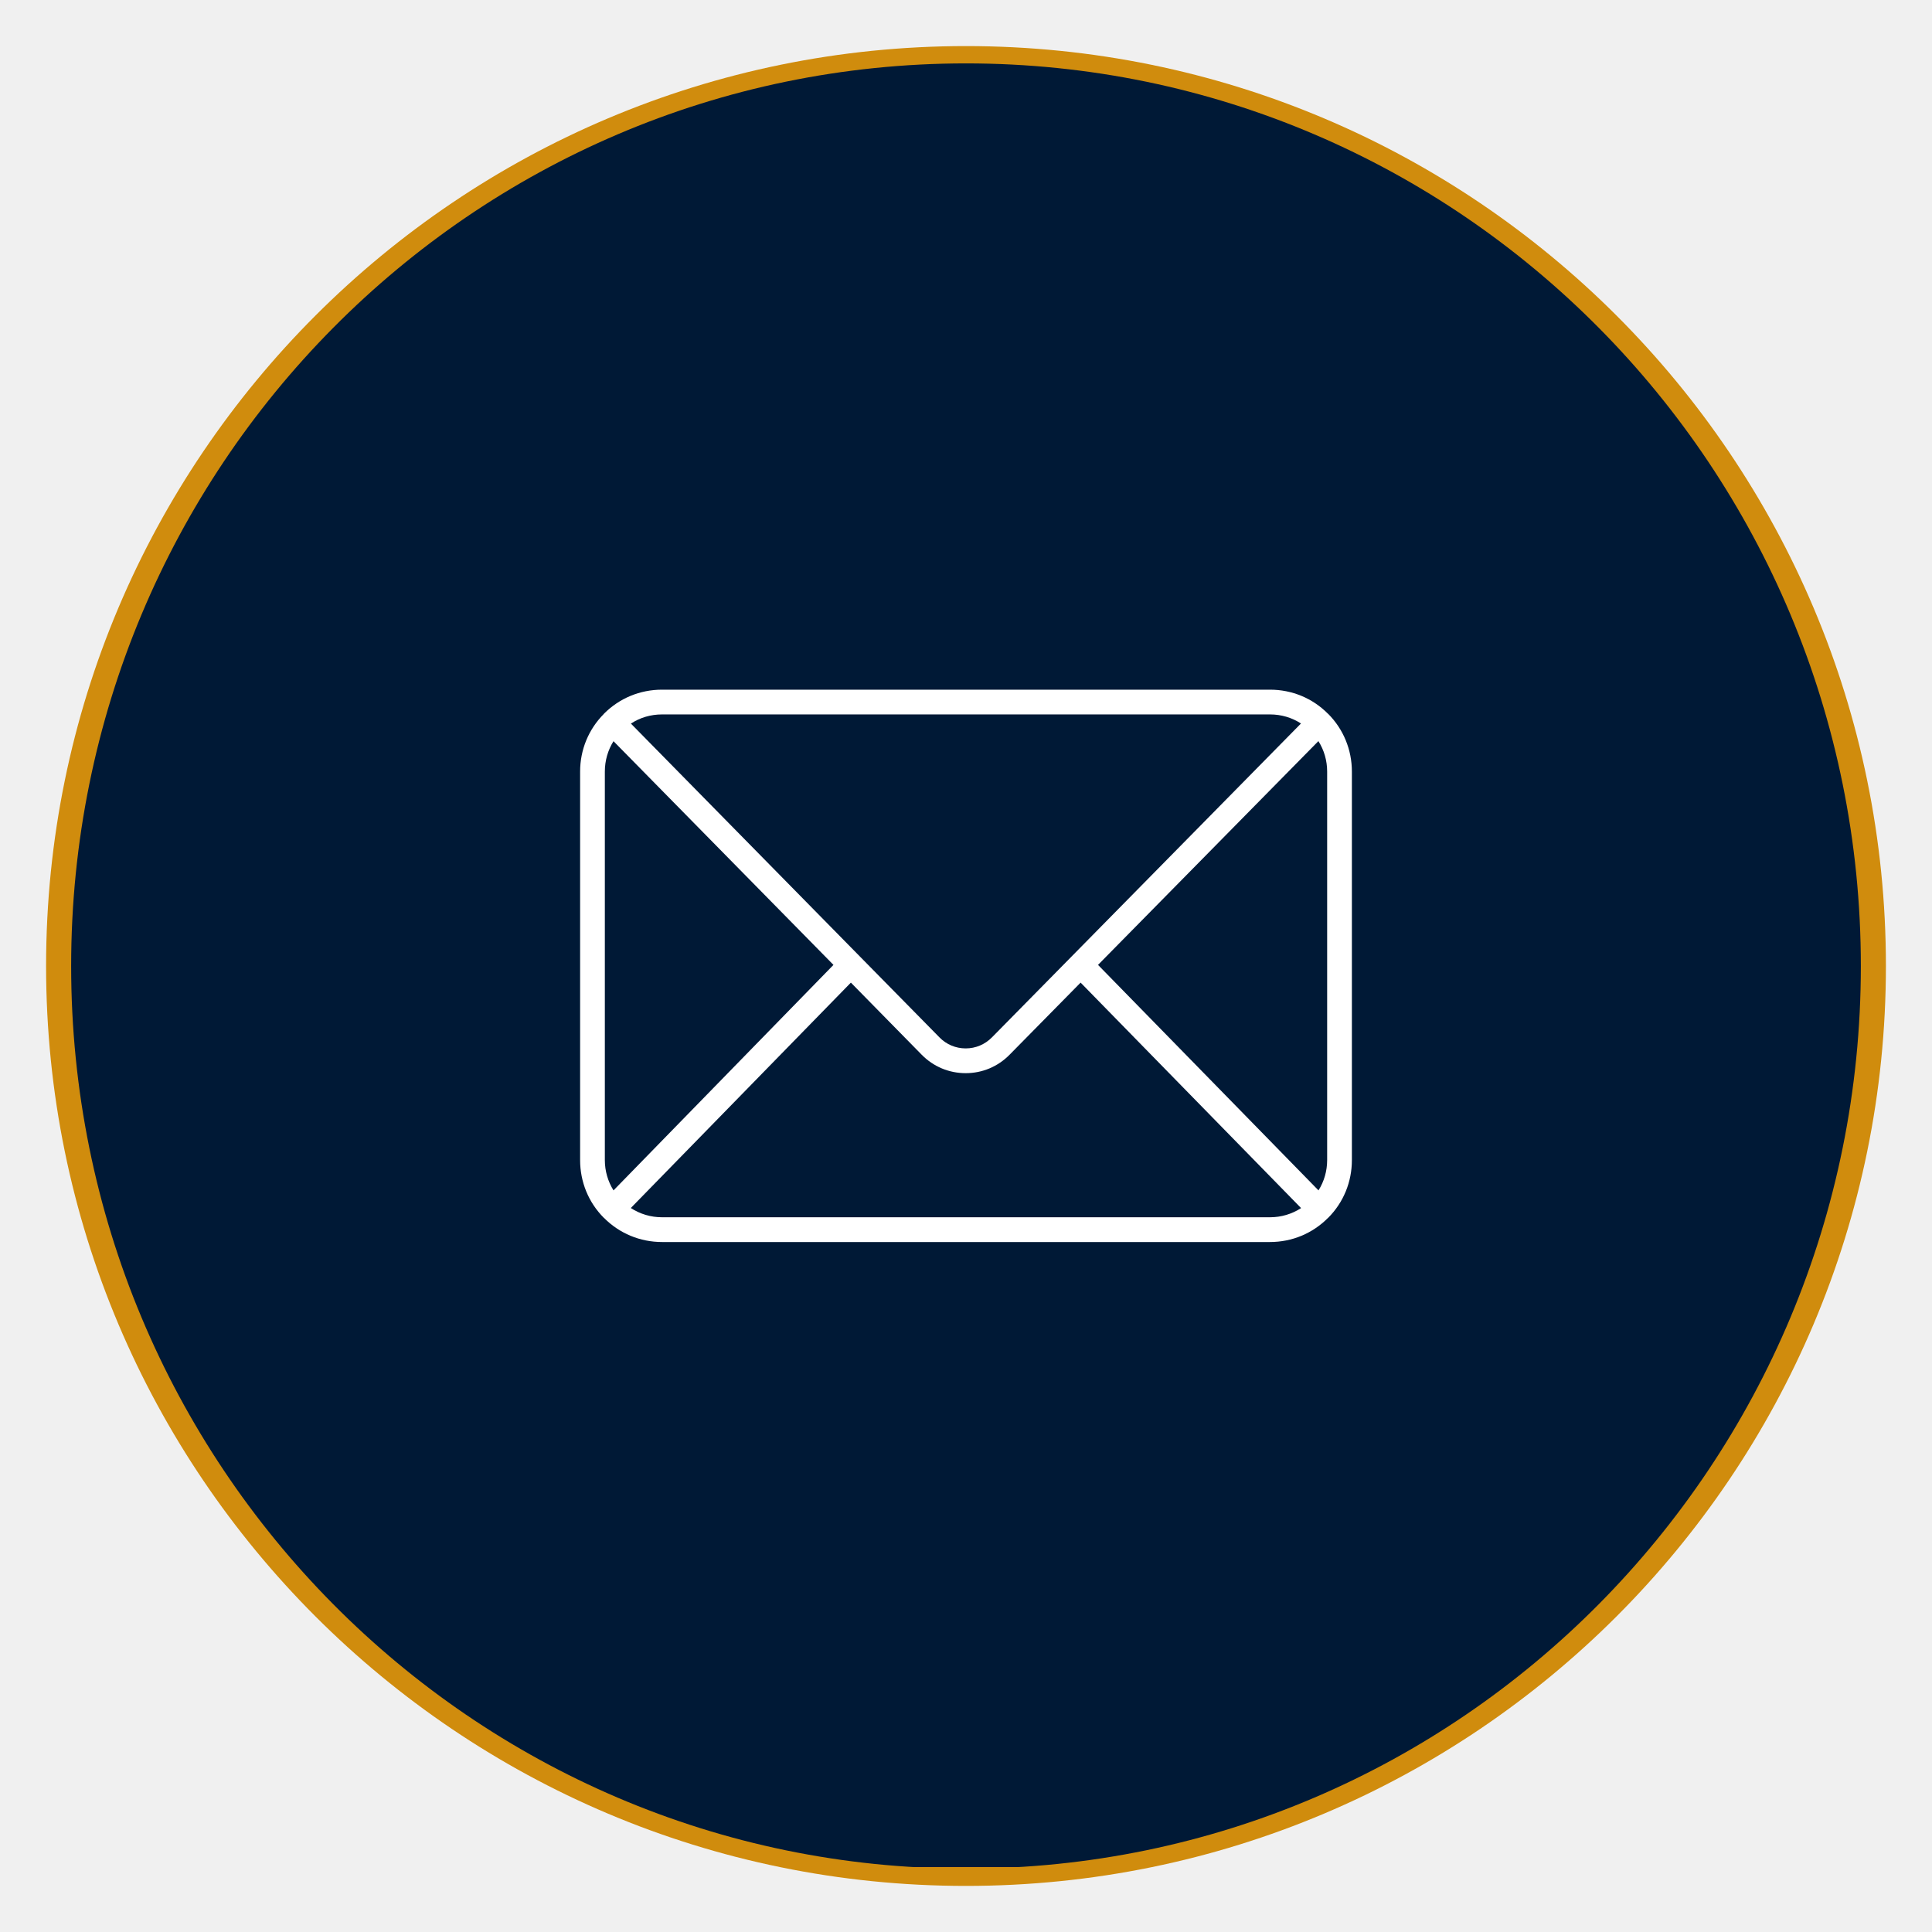
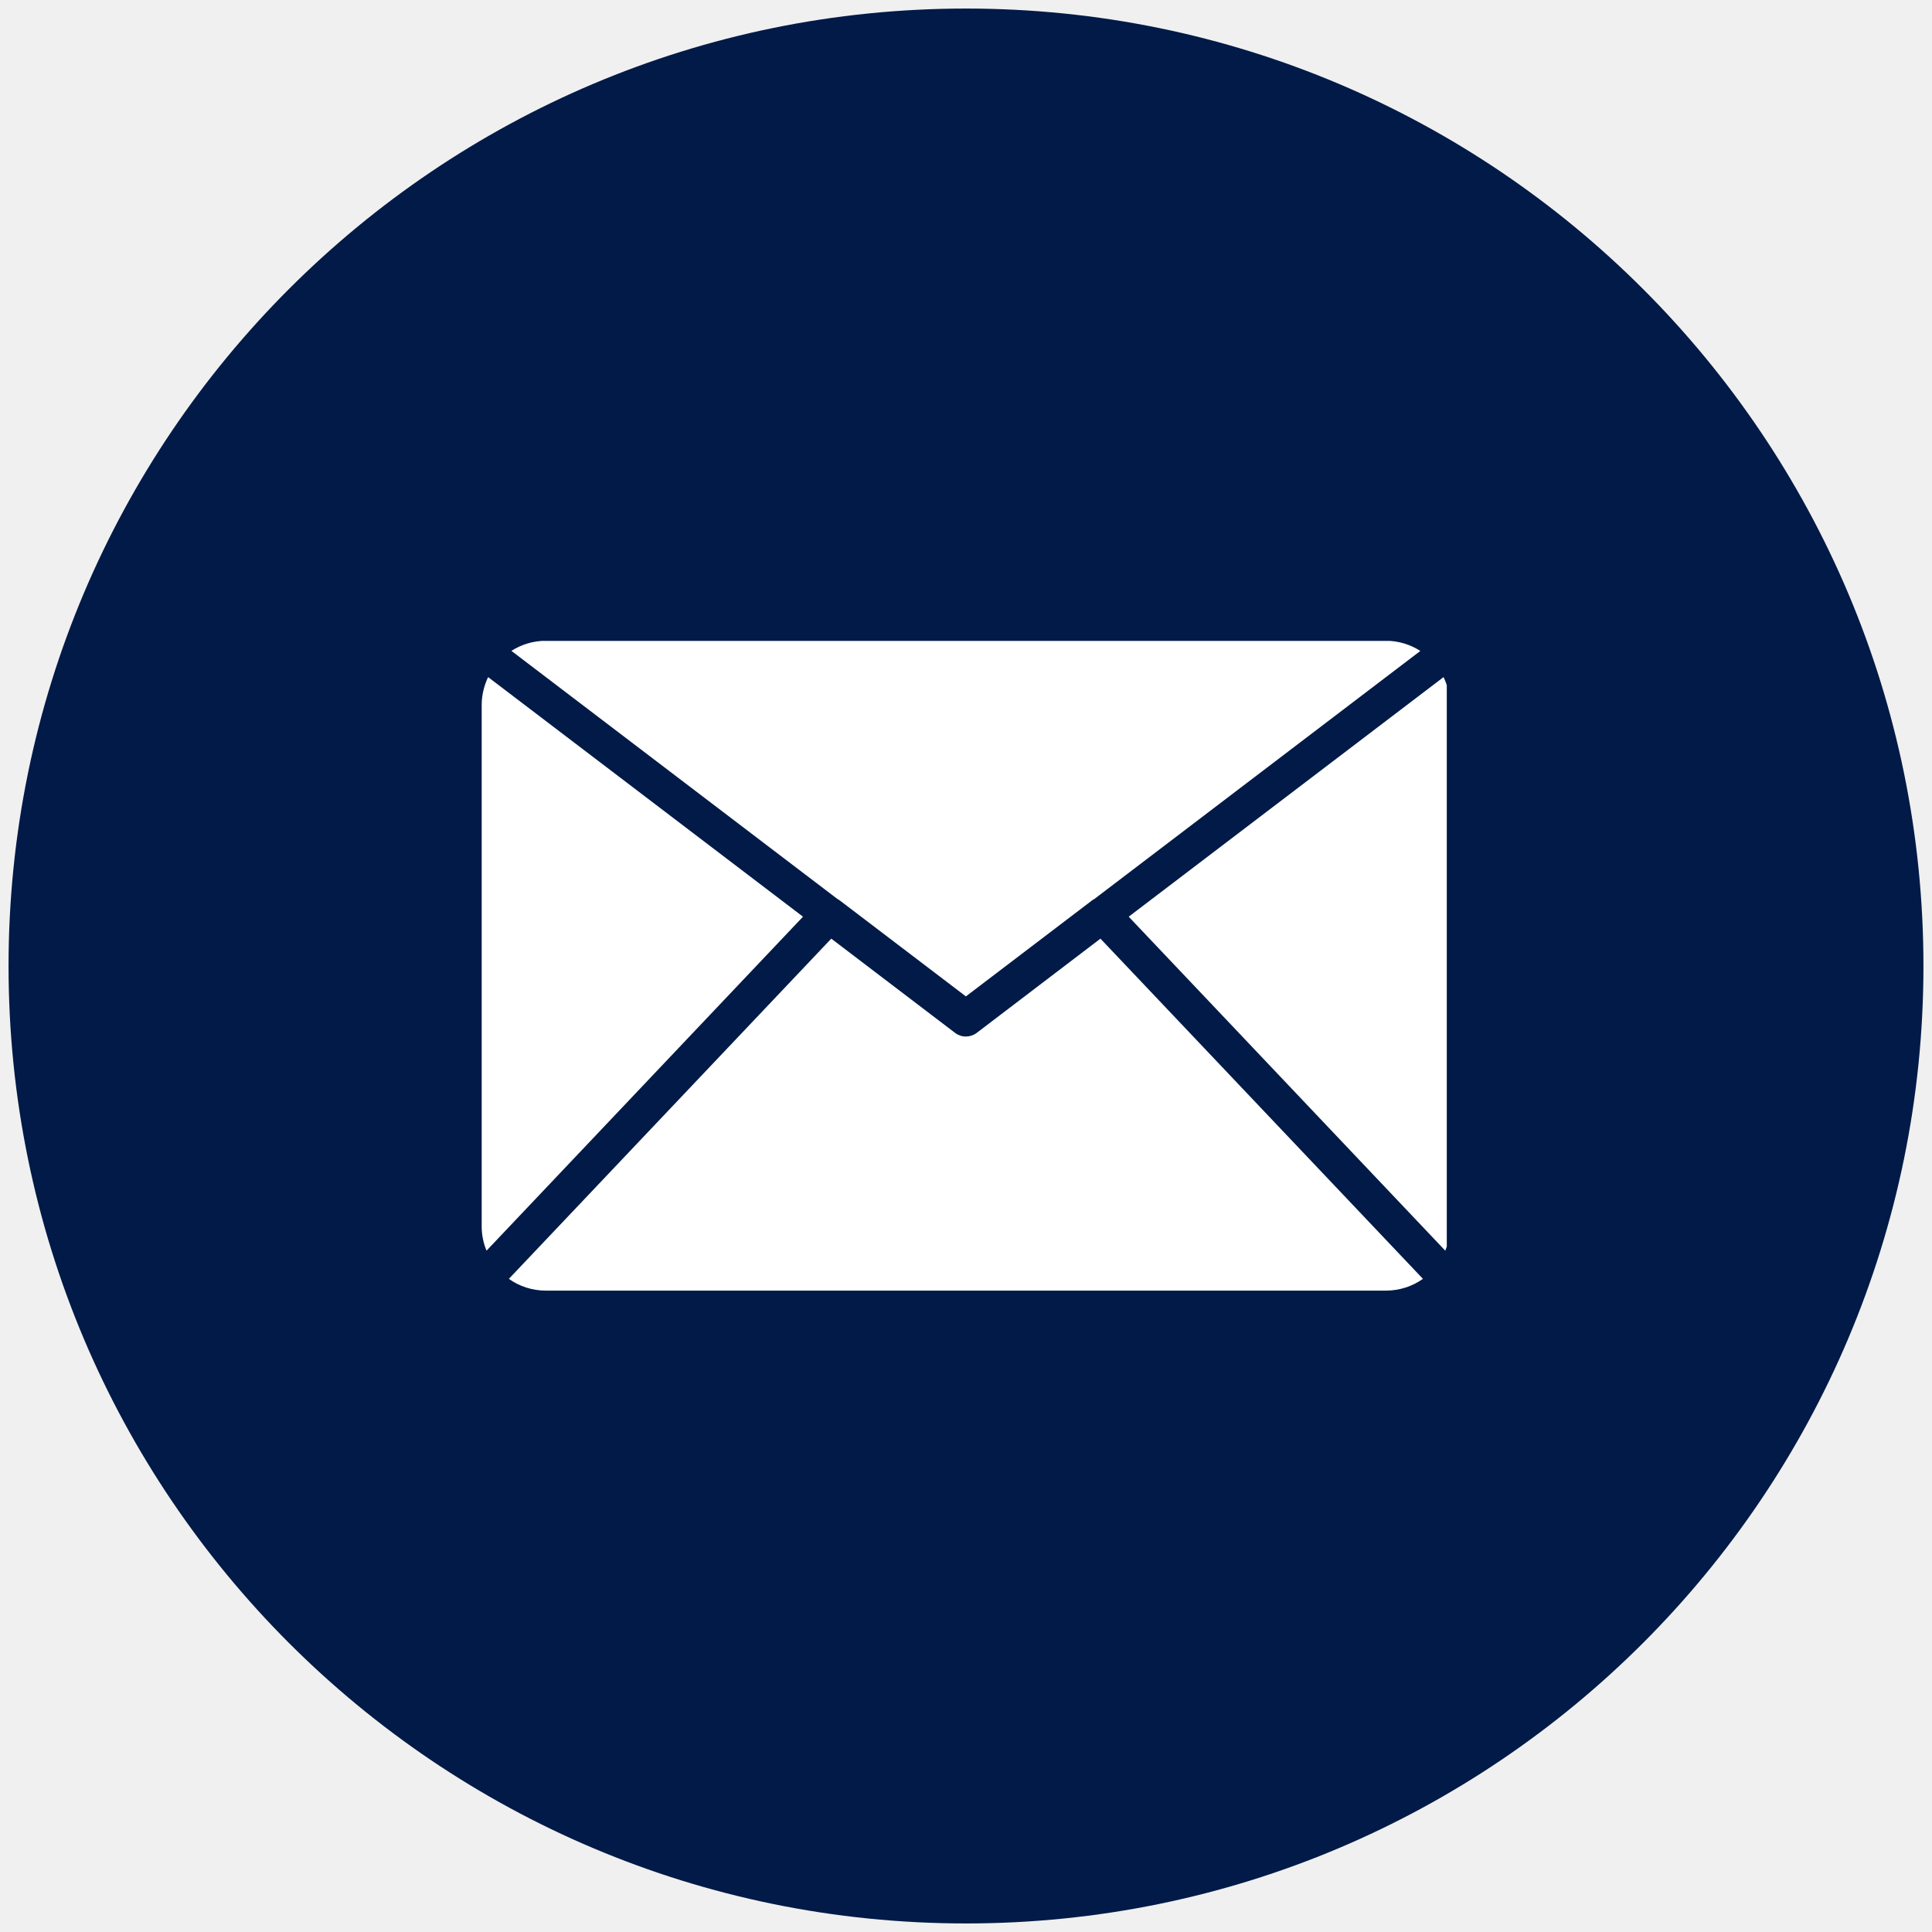
<svg xmlns="http://www.w3.org/2000/svg" width="100" zoomAndPan="magnify" viewBox="0 0 75 75" height="100" preserveAspectRatio="xMidYMid meet" version="1.0">
  <defs>
-     <clipPath id="c52066d390">
-       <path d="M 1.789 1.789 L 73.211 1.789 L 73.211 73.211 L 1.789 73.211 Z M 1.789 1.789 " clip-rule="nonzero" />
+     <clipPath id="510139faee">
+       <path d="M 0.332 0.332 L 74.668 0.332 L 74.668 74.668 L 0.332 74.668 Z M 0.332 0.332 " clip-rule="nonzero" />
    </clipPath>
-     <clipPath id="12bc97dd26">
-       <path d="M 37.5 1.789 C 17.777 1.789 1.789 17.777 1.789 37.5 C 1.789 57.223 17.777 73.211 37.5 73.211 C 57.223 73.211 73.211 57.223 73.211 37.5 C 73.211 17.777 57.223 1.789 37.5 1.789 Z M 37.5 1.789 " clip-rule="nonzero" />
+     <clipPath id="57e8bee1cc">
+       <path d="M 37.5 0.332 C 16.973 0.332 0.332 16.973 0.332 37.5 C 0.332 58.027 16.973 74.668 37.5 74.668 C 58.027 74.668 74.668 58.027 74.668 37.5 C 74.668 16.973 58.027 0.332 37.5 0.332 Z M 37.5 0.332 " clip-rule="nonzero" />
    </clipPath>
-     <clipPath id="9c8ed6386b">
-       <path d="M 0.789 0.789 L 72.211 0.789 L 72.211 72.211 L 0.789 72.211 Z M 0.789 0.789 " clip-rule="nonzero" />
+     <clipPath id="9c3d599d3d">
+       <path d="M 0.332 0.332 L 74.668 0.332 L 74.668 74.668 L 0.332 74.668 Z M 0.332 0.332 " clip-rule="nonzero" />
    </clipPath>
-     <clipPath id="1a475d18da">
-       <path d="M 36.5 0.789 C 16.777 0.789 0.789 16.777 0.789 36.5 C 0.789 56.223 16.777 72.211 36.5 72.211 C 56.223 72.211 72.211 56.223 72.211 36.5 C 72.211 16.777 56.223 0.789 36.5 0.789 Z M 36.5 0.789 " clip-rule="nonzero" />
+     <clipPath id="4097da7d53">
+       <path d="M 37.5 0.332 C 16.973 0.332 0.332 16.973 0.332 37.5 C 0.332 58.027 16.973 74.668 37.5 74.668 C 58.027 74.668 74.668 58.027 74.668 37.5 C 74.668 16.973 58.027 0.332 37.5 0.332 Z M 37.5 0.332 " clip-rule="nonzero" />
    </clipPath>
-     <clipPath id="b20d33839a">
-       <rect x="0" width="73" y="0" height="73" />
+     <clipPath id="bcbeae2f0a">
+       <rect x="0" width="75" y="0" height="75" />
    </clipPath>
-     <clipPath id="8ae3fd955f">
-       <path d="M 2.762 2.461 L 72.238 2.461 L 72.238 72.75 L 2.762 72.75 Z M 2.762 2.461 " clip-rule="nonzero" />
-     </clipPath>
-     <clipPath id="532cbe9222">
-       <path d="M 37.5 2.461 C 18.316 2.461 2.762 18.148 2.762 37.5 C 2.762 56.852 18.316 72.539 37.5 72.539 C 56.684 72.539 72.238 56.852 72.238 37.5 C 72.238 18.148 56.684 2.461 37.5 2.461 Z M 37.5 2.461 " clip-rule="nonzero" />
-     </clipPath>
-     <clipPath id="b69d6e3402">
-       <path d="M 0.762 0.461 L 70.238 0.461 L 70.238 70.719 L 0.762 70.719 Z M 0.762 0.461 " clip-rule="nonzero" />
-     </clipPath>
-     <clipPath id="dc1ce6cfaa">
-       <path d="M 35.5 0.461 C 16.316 0.461 0.762 16.148 0.762 35.5 C 0.762 54.852 16.316 70.539 35.5 70.539 C 54.684 70.539 70.238 54.852 70.238 35.5 C 70.238 16.148 54.684 0.461 35.5 0.461 Z M 35.5 0.461 " clip-rule="nonzero" />
-     </clipPath>
-     <clipPath id="37737b72c5">
-       <rect x="0" width="71" y="0" height="71" />
-     </clipPath>
-     <clipPath id="cd7dd7733d">
-       <path d="M 22.5 26.773 L 52.5 26.773 L 52.5 48.523 L 22.5 48.523 Z M 22.5 26.773 " clip-rule="nonzero" />
+     <clipPath id="f6da1d3bb9">
+       <path d="M 18.664 24.879 L 56.164 24.879 L 56.164 50.379 L 18.664 50.379 Z M 18.664 24.879 " clip-rule="nonzero" />
    </clipPath>
  </defs>
-   <g clip-path="url(#c52066d390)">
-     <g clip-path="url(#12bc97dd26)">
-       <g transform="matrix(1, 0, 0, 1, 1, 1)">
-         <g clip-path="url(#b20d33839a)">
-           <g clip-path="url(#9c8ed6386b)">
-             <g clip-path="url(#1a475d18da)">
-               <path fill="#d08c0d" d="M 0.789 0.789 L 72.211 0.789 L 72.211 72.211 L 0.789 72.211 Z M 0.789 0.789 " fill-opacity="1" fill-rule="nonzero" />
+   <g clip-path="url(#510139faee)">
+     <g clip-path="url(#57e8bee1cc)">
+       <g transform="matrix(1, 0, 0, 1, 0, -0.000000000000001887)">
+         <g clip-path="url(#bcbeae2f0a)">
+           <g clip-path="url(#9c3d599d3d)">
+             <g clip-path="url(#4097da7d53)">
+               <path fill="#011a47" d="M 0.332 0.332 L 74.668 0.332 L 74.668 74.668 L 0.332 74.668 Z M 0.332 0.332 " fill-opacity="1" fill-rule="nonzero" />
            </g>
          </g>
        </g>
      </g>
    </g>
  </g>
-   <g clip-path="url(#8ae3fd955f)">
-     <g clip-path="url(#532cbe9222)">
-       <g transform="matrix(1, 0, 0, 1, 2, 2)">
-         <g clip-path="url(#37737b72c5)">
-           <g clip-path="url(#b69d6e3402)">
-             <g clip-path="url(#dc1ce6cfaa)">
-               <path fill="#001936" d="M 0.762 0.461 L 70.238 0.461 L 70.238 70.48 L 0.762 70.48 Z M 0.762 0.461 " fill-opacity="1" fill-rule="nonzero" />
-             </g>
-           </g>
-         </g>
-       </g>
-     </g>
-   </g>
-   <g clip-path="url(#cd7dd7733d)">
-     <path fill="#ffffff" d="M 25.699 47.254 C 25.262 47.254 24.848 47.129 24.488 46.895 L 33.031 38.145 L 35.781 40.945 C 36.234 41.406 36.84 41.66 37.488 41.66 C 38.133 41.66 38.738 41.406 39.191 40.945 L 41.949 38.145 L 50.508 46.898 C 50.152 47.129 49.738 47.254 49.301 47.254 Z M 23.816 46.211 C 23.598 45.859 23.48 45.457 23.48 45.035 L 23.48 29.953 C 23.48 29.527 23.598 29.121 23.816 28.773 L 32.355 37.457 Z M 25.699 27.734 L 49.301 27.734 C 49.734 27.734 50.148 27.855 50.504 28.086 L 41.609 37.121 L 38.508 40.27 C 38.234 40.547 37.875 40.699 37.488 40.699 C 37.102 40.699 36.738 40.547 36.469 40.27 L 33.371 37.121 L 24.492 28.09 C 24.848 27.855 25.266 27.734 25.699 27.734 Z M 42.625 37.457 L 51.18 28.77 C 51.402 29.121 51.52 29.527 51.52 29.953 L 51.52 45.035 C 51.52 45.457 51.402 45.863 51.184 46.211 Z M 51.559 27.711 C 51.559 27.711 51.555 27.711 51.555 27.711 C 50.957 27.105 50.156 26.773 49.301 26.773 L 25.699 26.773 C 24.844 26.773 24.043 27.105 23.441 27.711 C 23.441 27.711 23.441 27.711 23.441 27.715 C 22.848 28.312 22.52 29.105 22.52 29.953 L 22.52 45.035 C 22.52 45.879 22.844 46.676 23.438 47.273 C 23.441 47.273 23.441 47.277 23.441 47.277 C 23.441 47.277 23.445 47.277 23.445 47.277 C 24.047 47.883 24.848 48.215 25.699 48.215 L 49.301 48.215 C 50.156 48.215 50.953 47.883 51.555 47.277 C 51.559 47.277 51.559 47.273 51.562 47.273 C 52.156 46.676 52.48 45.879 52.48 45.035 L 52.48 29.953 C 52.48 29.105 52.152 28.309 51.559 27.711 " fill-opacity="1" fill-rule="nonzero" />
+   <g clip-path="url(#f6da1d3bb9)">
+     <path fill="#ffffff" d="M 32.27 36.438 L 19.754 49.645 C 20.16 49.934 20.656 50.102 21.195 50.102 L 53.797 50.102 C 54.332 50.102 54.832 49.934 55.238 49.645 L 42.719 36.438 L 37.914 40.098 C 37.664 40.285 37.324 40.285 37.078 40.098 Z M 56.039 26.285 L 43.816 35.586 L 56.105 48.551 C 56.223 48.262 56.289 47.945 56.289 47.609 L 56.289 27.367 C 56.289 26.98 56.195 26.613 56.039 26.285 Z M 18.949 26.285 C 18.793 26.613 18.699 26.98 18.699 27.367 L 18.699 47.609 C 18.699 47.945 18.766 48.262 18.887 48.551 L 31.172 35.586 Z M 21.195 24.875 C 20.699 24.875 20.238 25.02 19.852 25.266 L 32.504 34.895 C 32.539 34.914 32.578 34.938 32.613 34.965 L 37.496 38.68 L 42.379 34.965 C 42.414 34.938 42.449 34.914 42.488 34.895 L 55.137 25.27 C 54.75 25.02 54.289 24.875 53.797 24.875 L 21.195 24.875 " fill-opacity="1" fill-rule="nonzero" />
  </g>
</svg>
